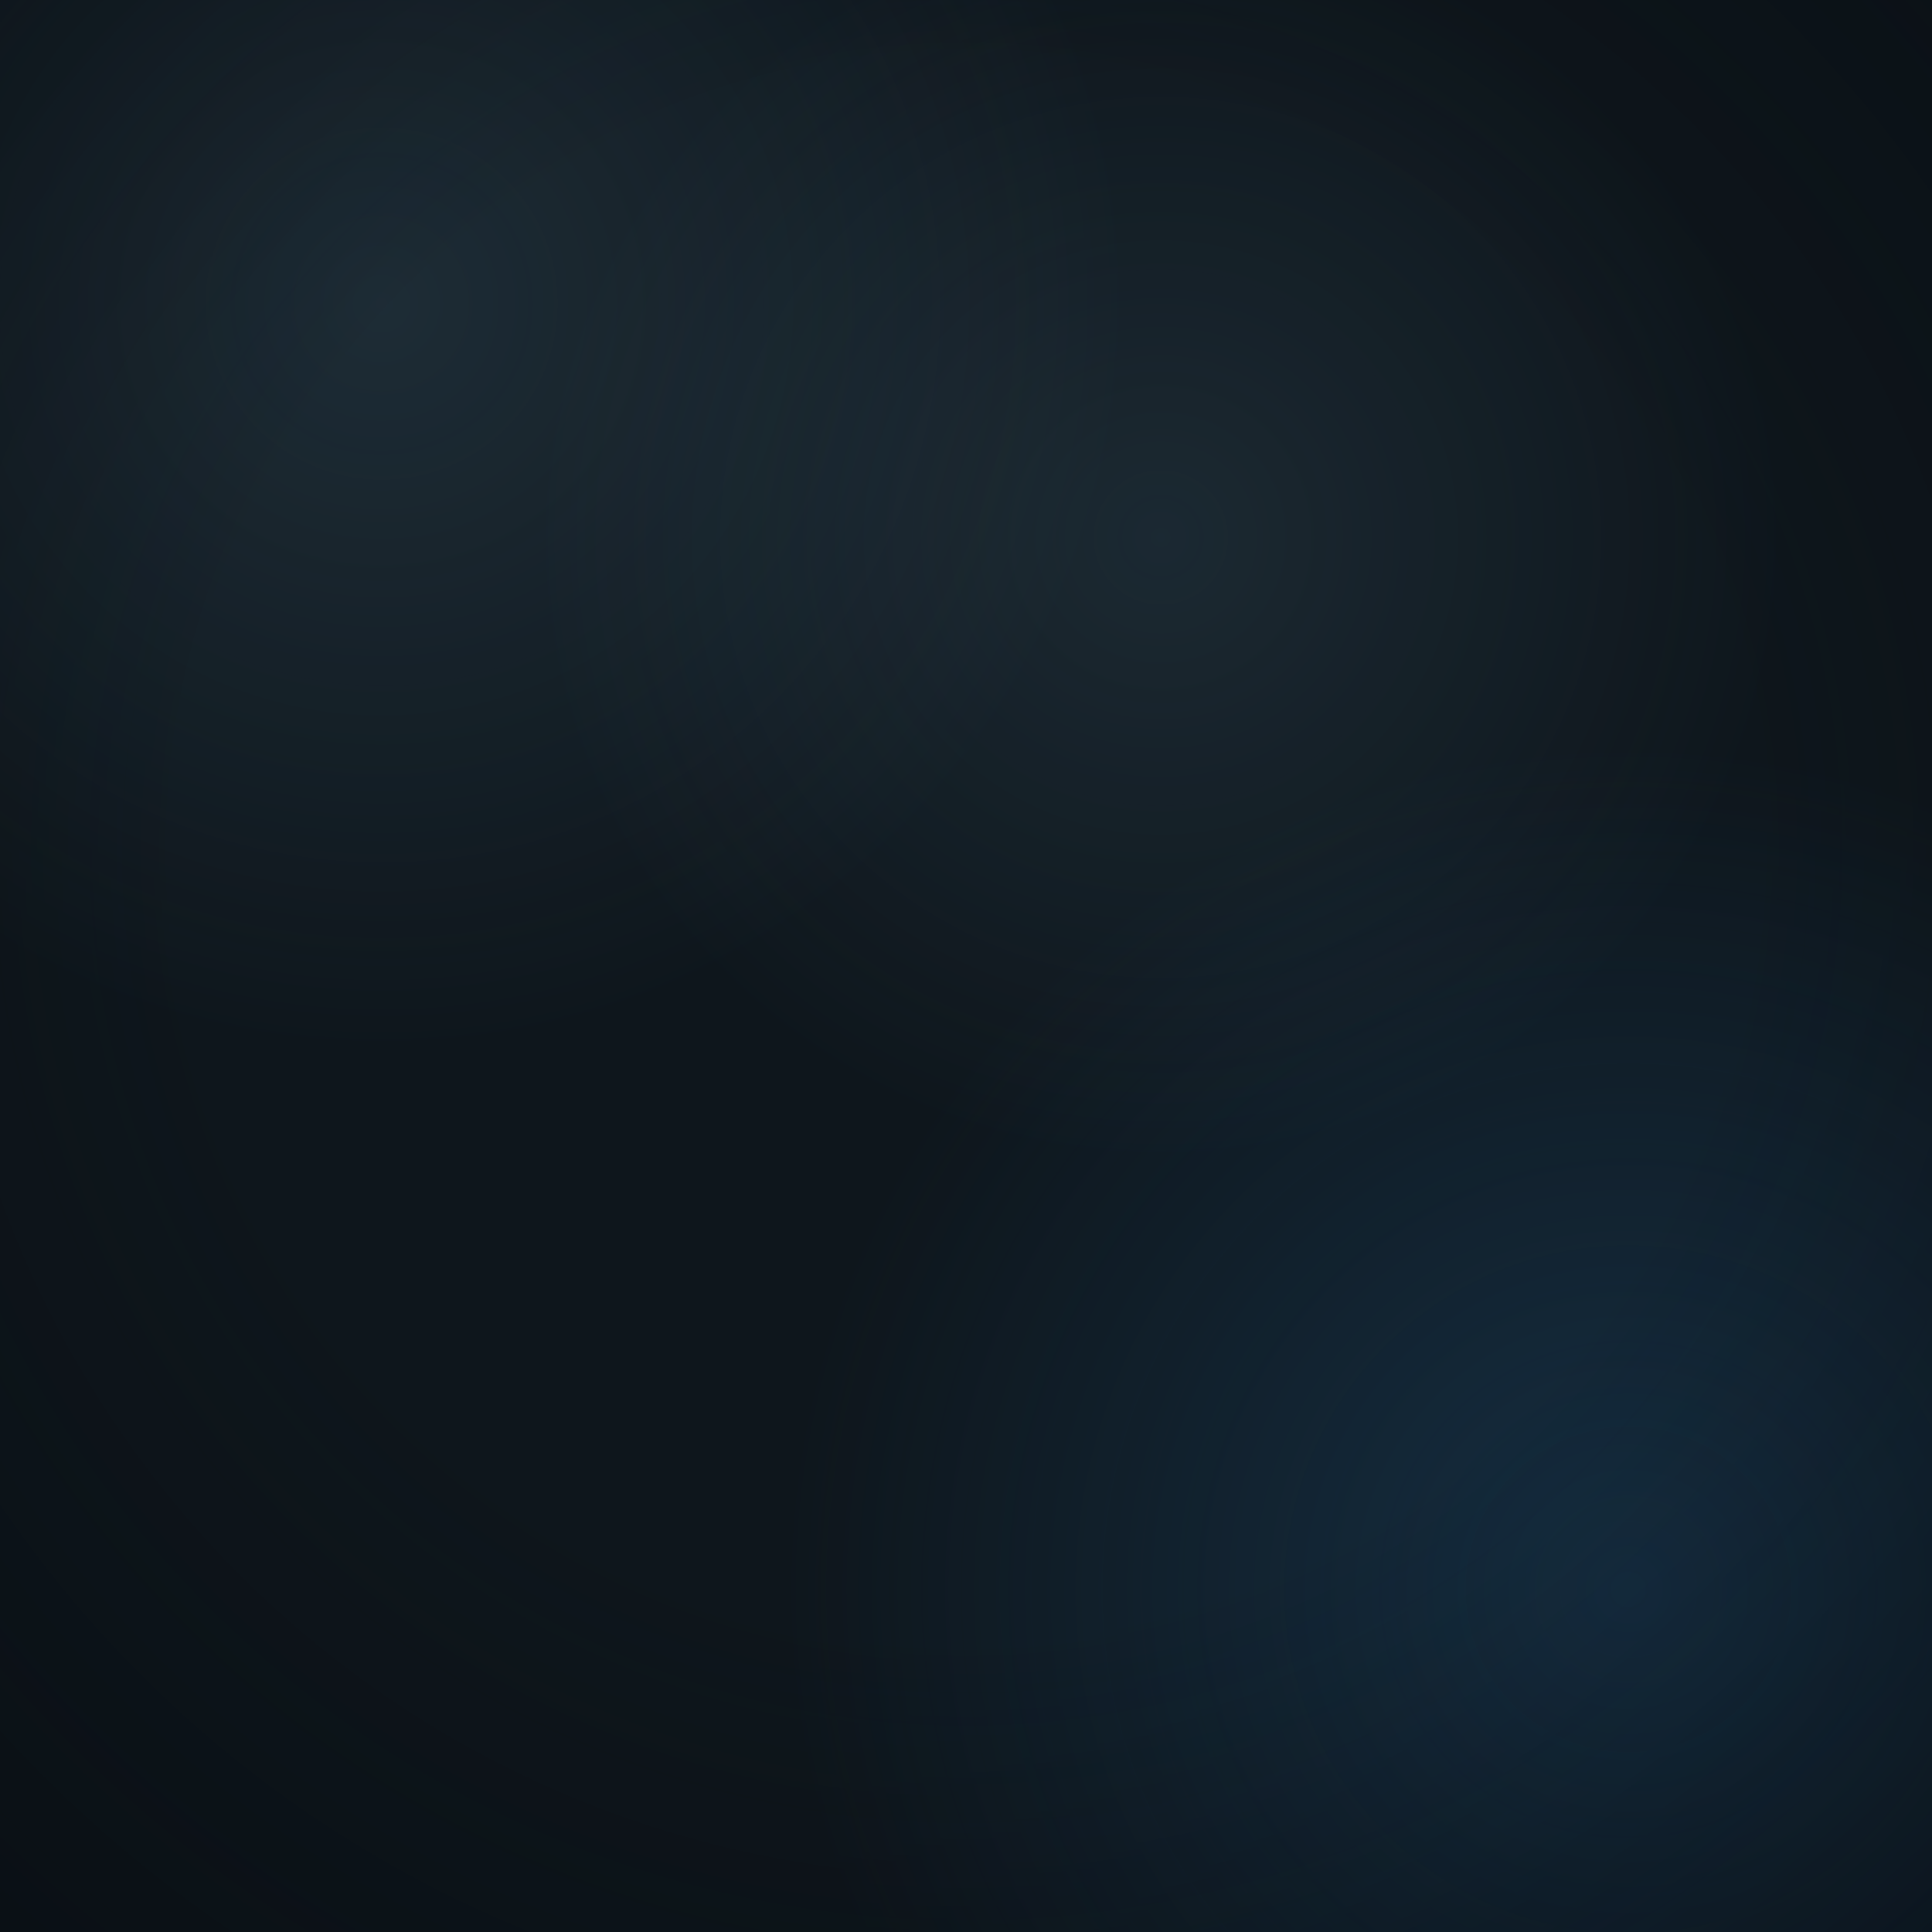
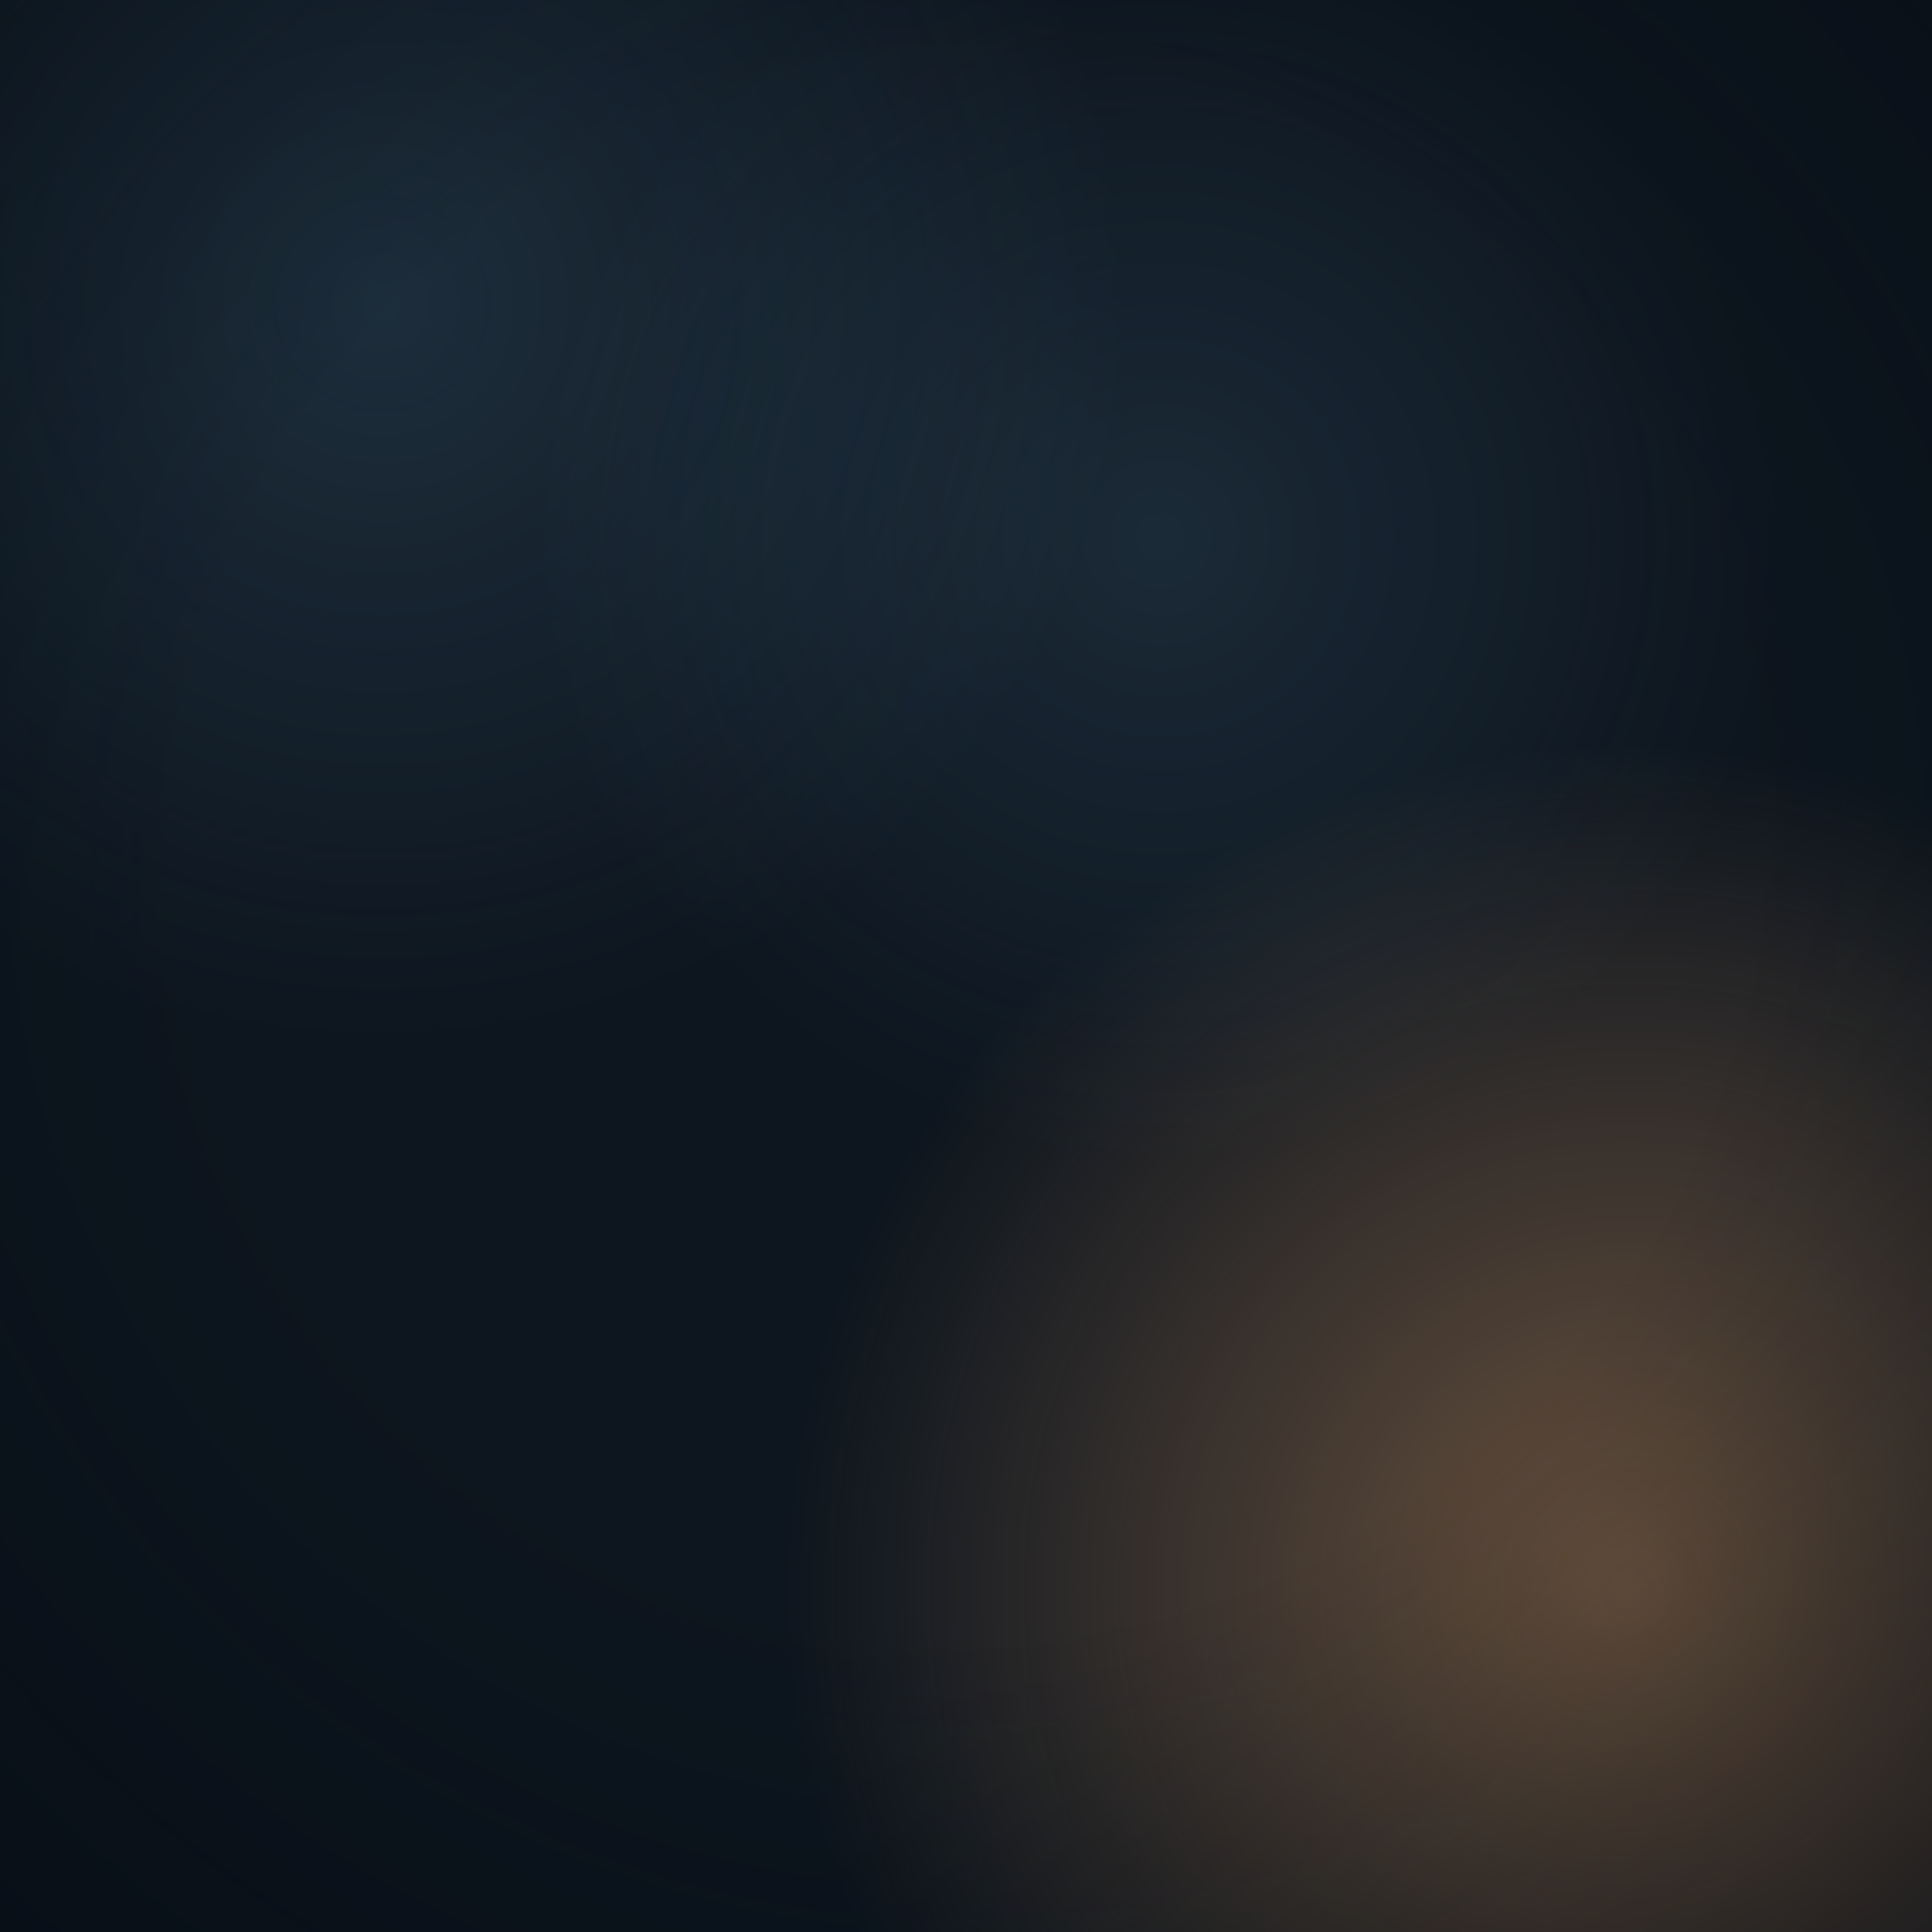
<svg xmlns="http://www.w3.org/2000/svg" viewBox="0 0 512 512" width="512" height="512">
  <defs>
    <radialGradient id="m1" cx="20%" cy="16%" r="55%">
-       <stop offset="0%" stop-color="#7eb6d6" stop-opacity="0.14" />
-       <stop offset="70%" stop-color="#7eb6d6" stop-opacity="0" />
+       <stop offset="0%" stop-color="#7ec3ee" stop-opacity="0.14" />
+       <stop offset="70%" stop-color="#7ec3ee" stop-opacity="0" />
    </radialGradient>
    <radialGradient id="m2" cx="84%" cy="82%" r="62%">
-       <stop offset="0%" stop-color="#1f4f76" stop-opacity="0.42" />
-       <stop offset="70%" stop-color="#1f4f76" stop-opacity="0" />
+       <stop offset="0%" stop-color="#eba76b" stop-opacity="0.42" />
+       <stop offset="70%" stop-color="#eba76b" stop-opacity="0" />
    </radialGradient>
    <radialGradient id="m3" cx="60%" cy="28%" r="46%">
-       <stop offset="0%" stop-color="#7eb6d6" stop-opacity="0.12" />
-       <stop offset="70%" stop-color="#7eb6d6" stop-opacity="0" />
+       <stop offset="0%" stop-color="#7ec3ee" stop-opacity="0.12" />
+       <stop offset="70%" stop-color="#7ec3ee" stop-opacity="0" />
    </radialGradient>
    <radialGradient id="v" cx="50%" cy="44%" r="80%">
-       <stop offset="50%" stop-color="#05080c" stop-opacity="0" />
-       <stop offset="100%" stop-color="#05080c" stop-opacity="0.5" />
+       <stop offset="50%" stop-color="#02080e" stop-opacity="0" />
+       <stop offset="100%" stop-color="#02080e" stop-opacity="0.5" />
    </radialGradient>
  </defs>
-   <rect width="512" height="512" fill="#0e161c" />
+   <rect width="512" height="512" fill="#0d151e" />
  <rect width="512" height="512" fill="url(#m1)" />
  <rect width="512" height="512" fill="url(#m2)" />
  <rect width="512" height="512" fill="url(#m3)" />
  <rect width="512" height="512" fill="url(#v)" />
</svg>
